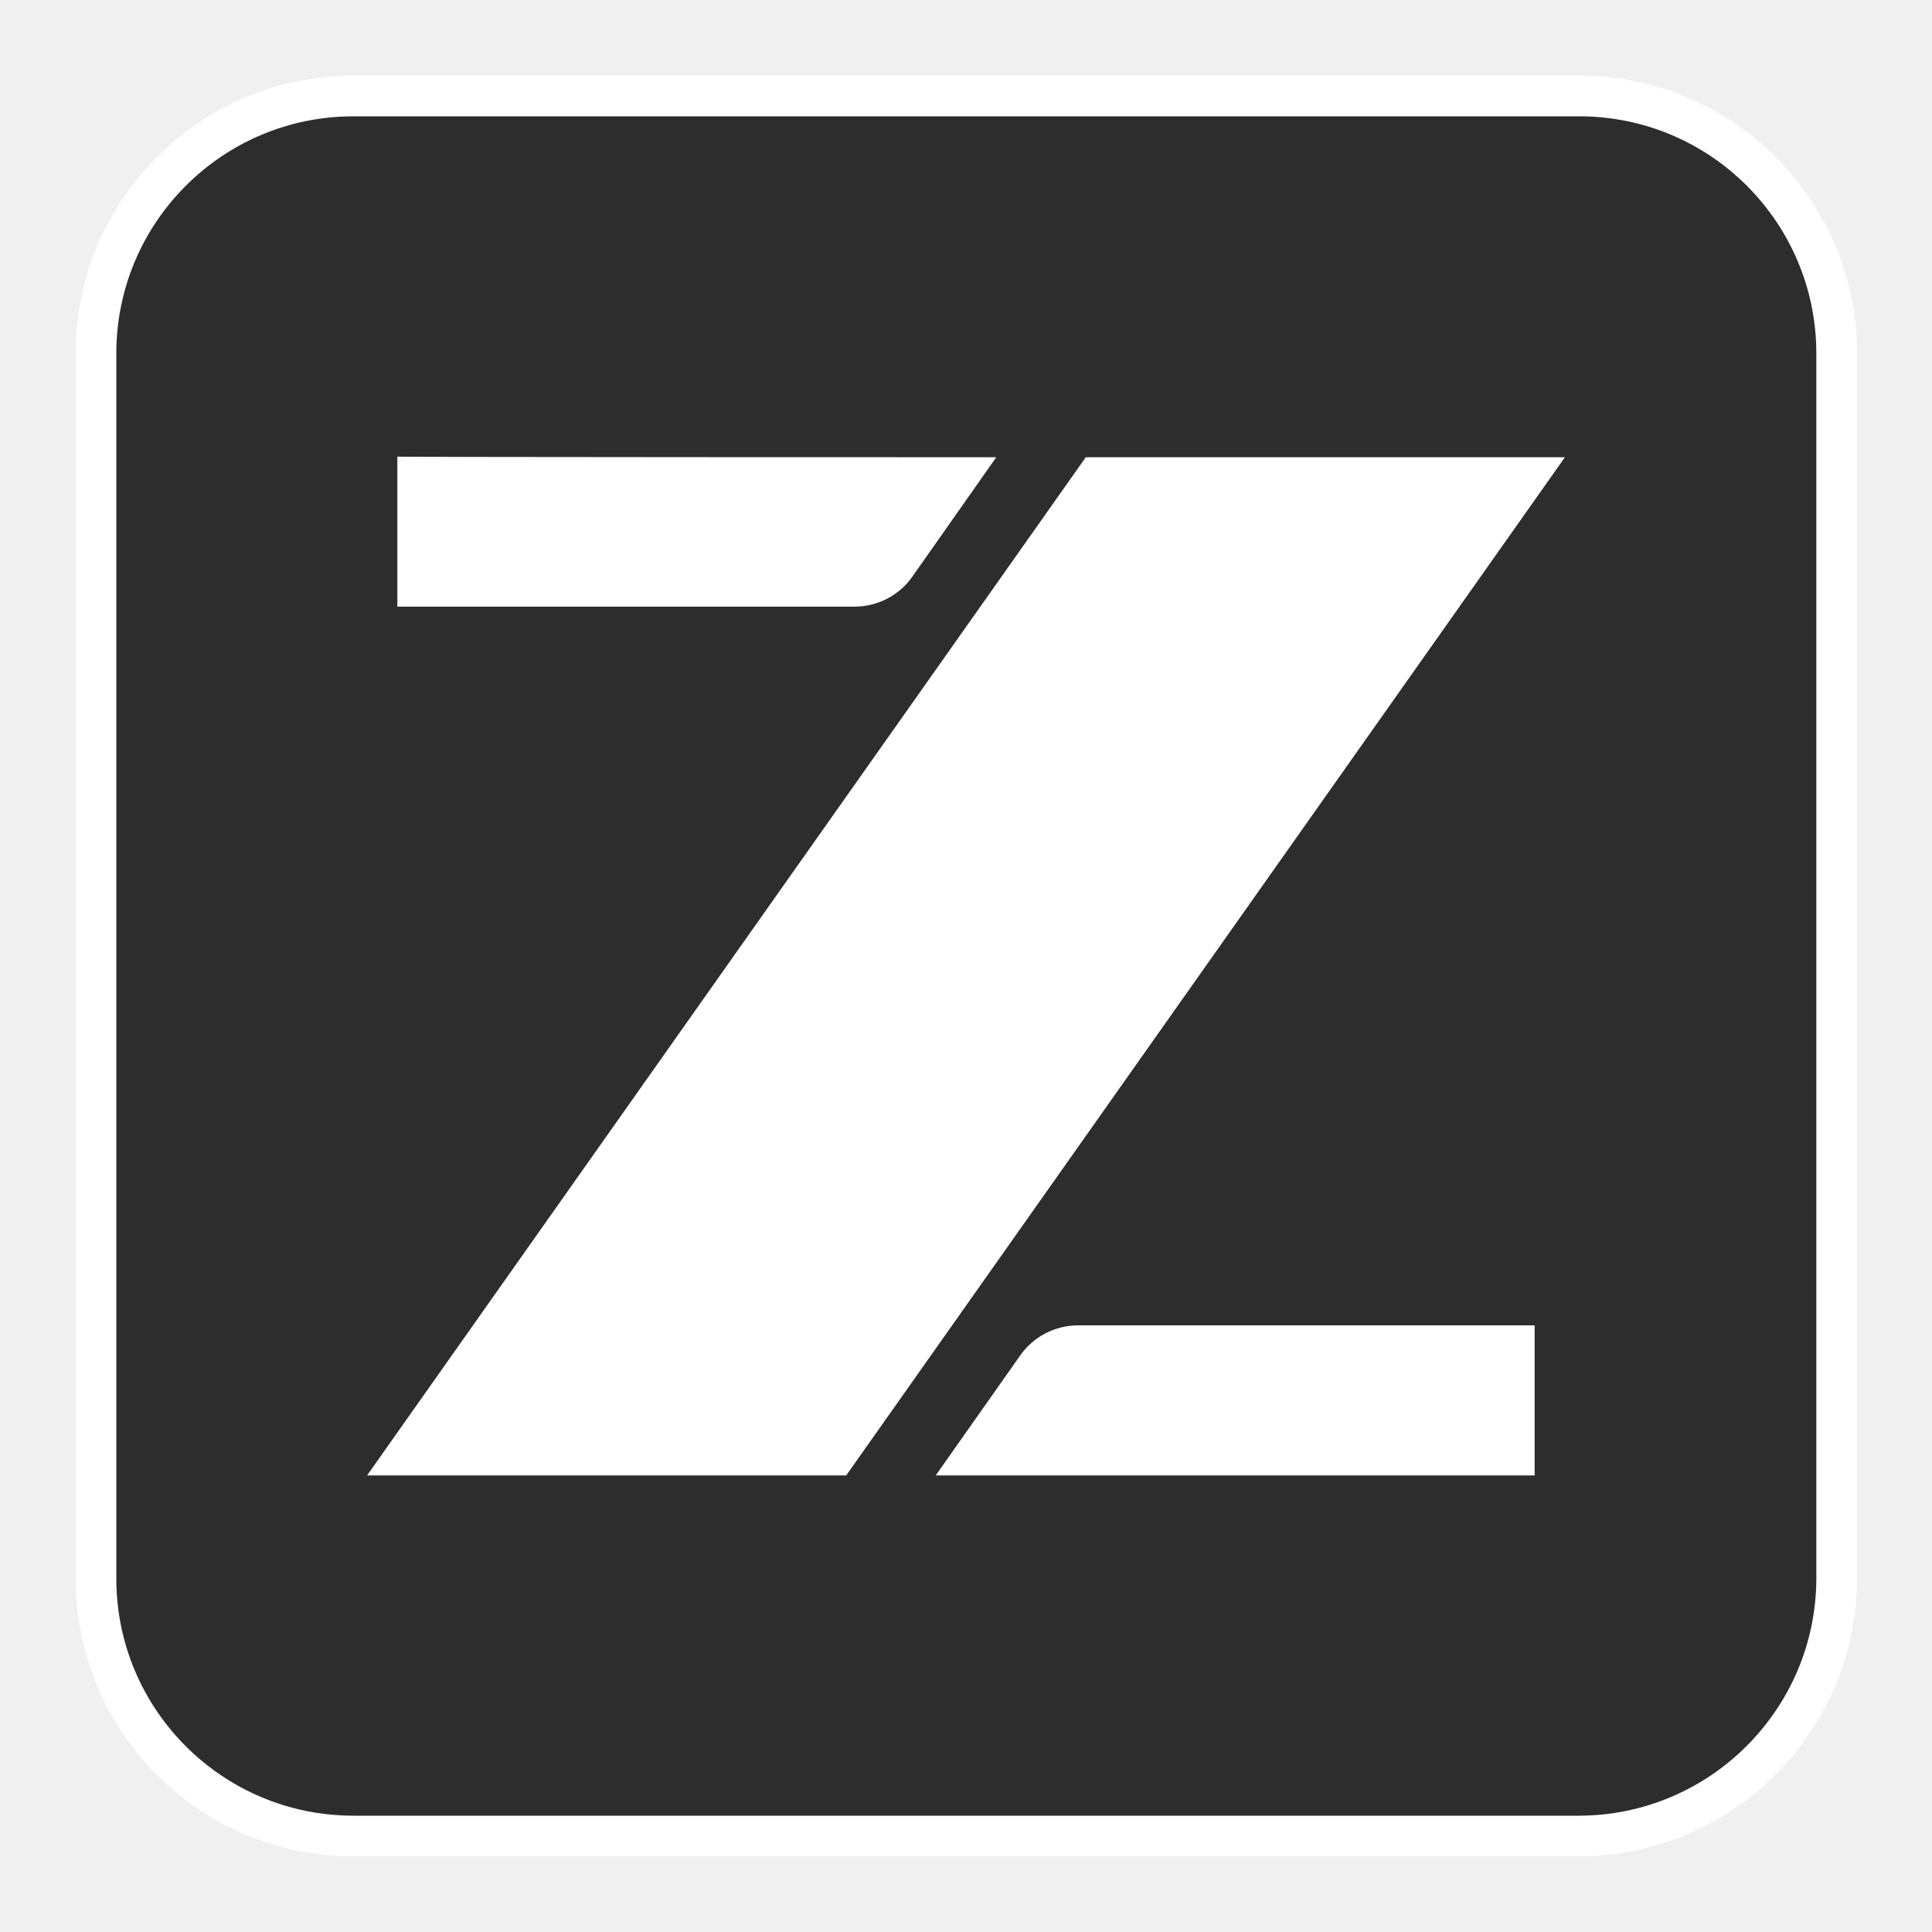
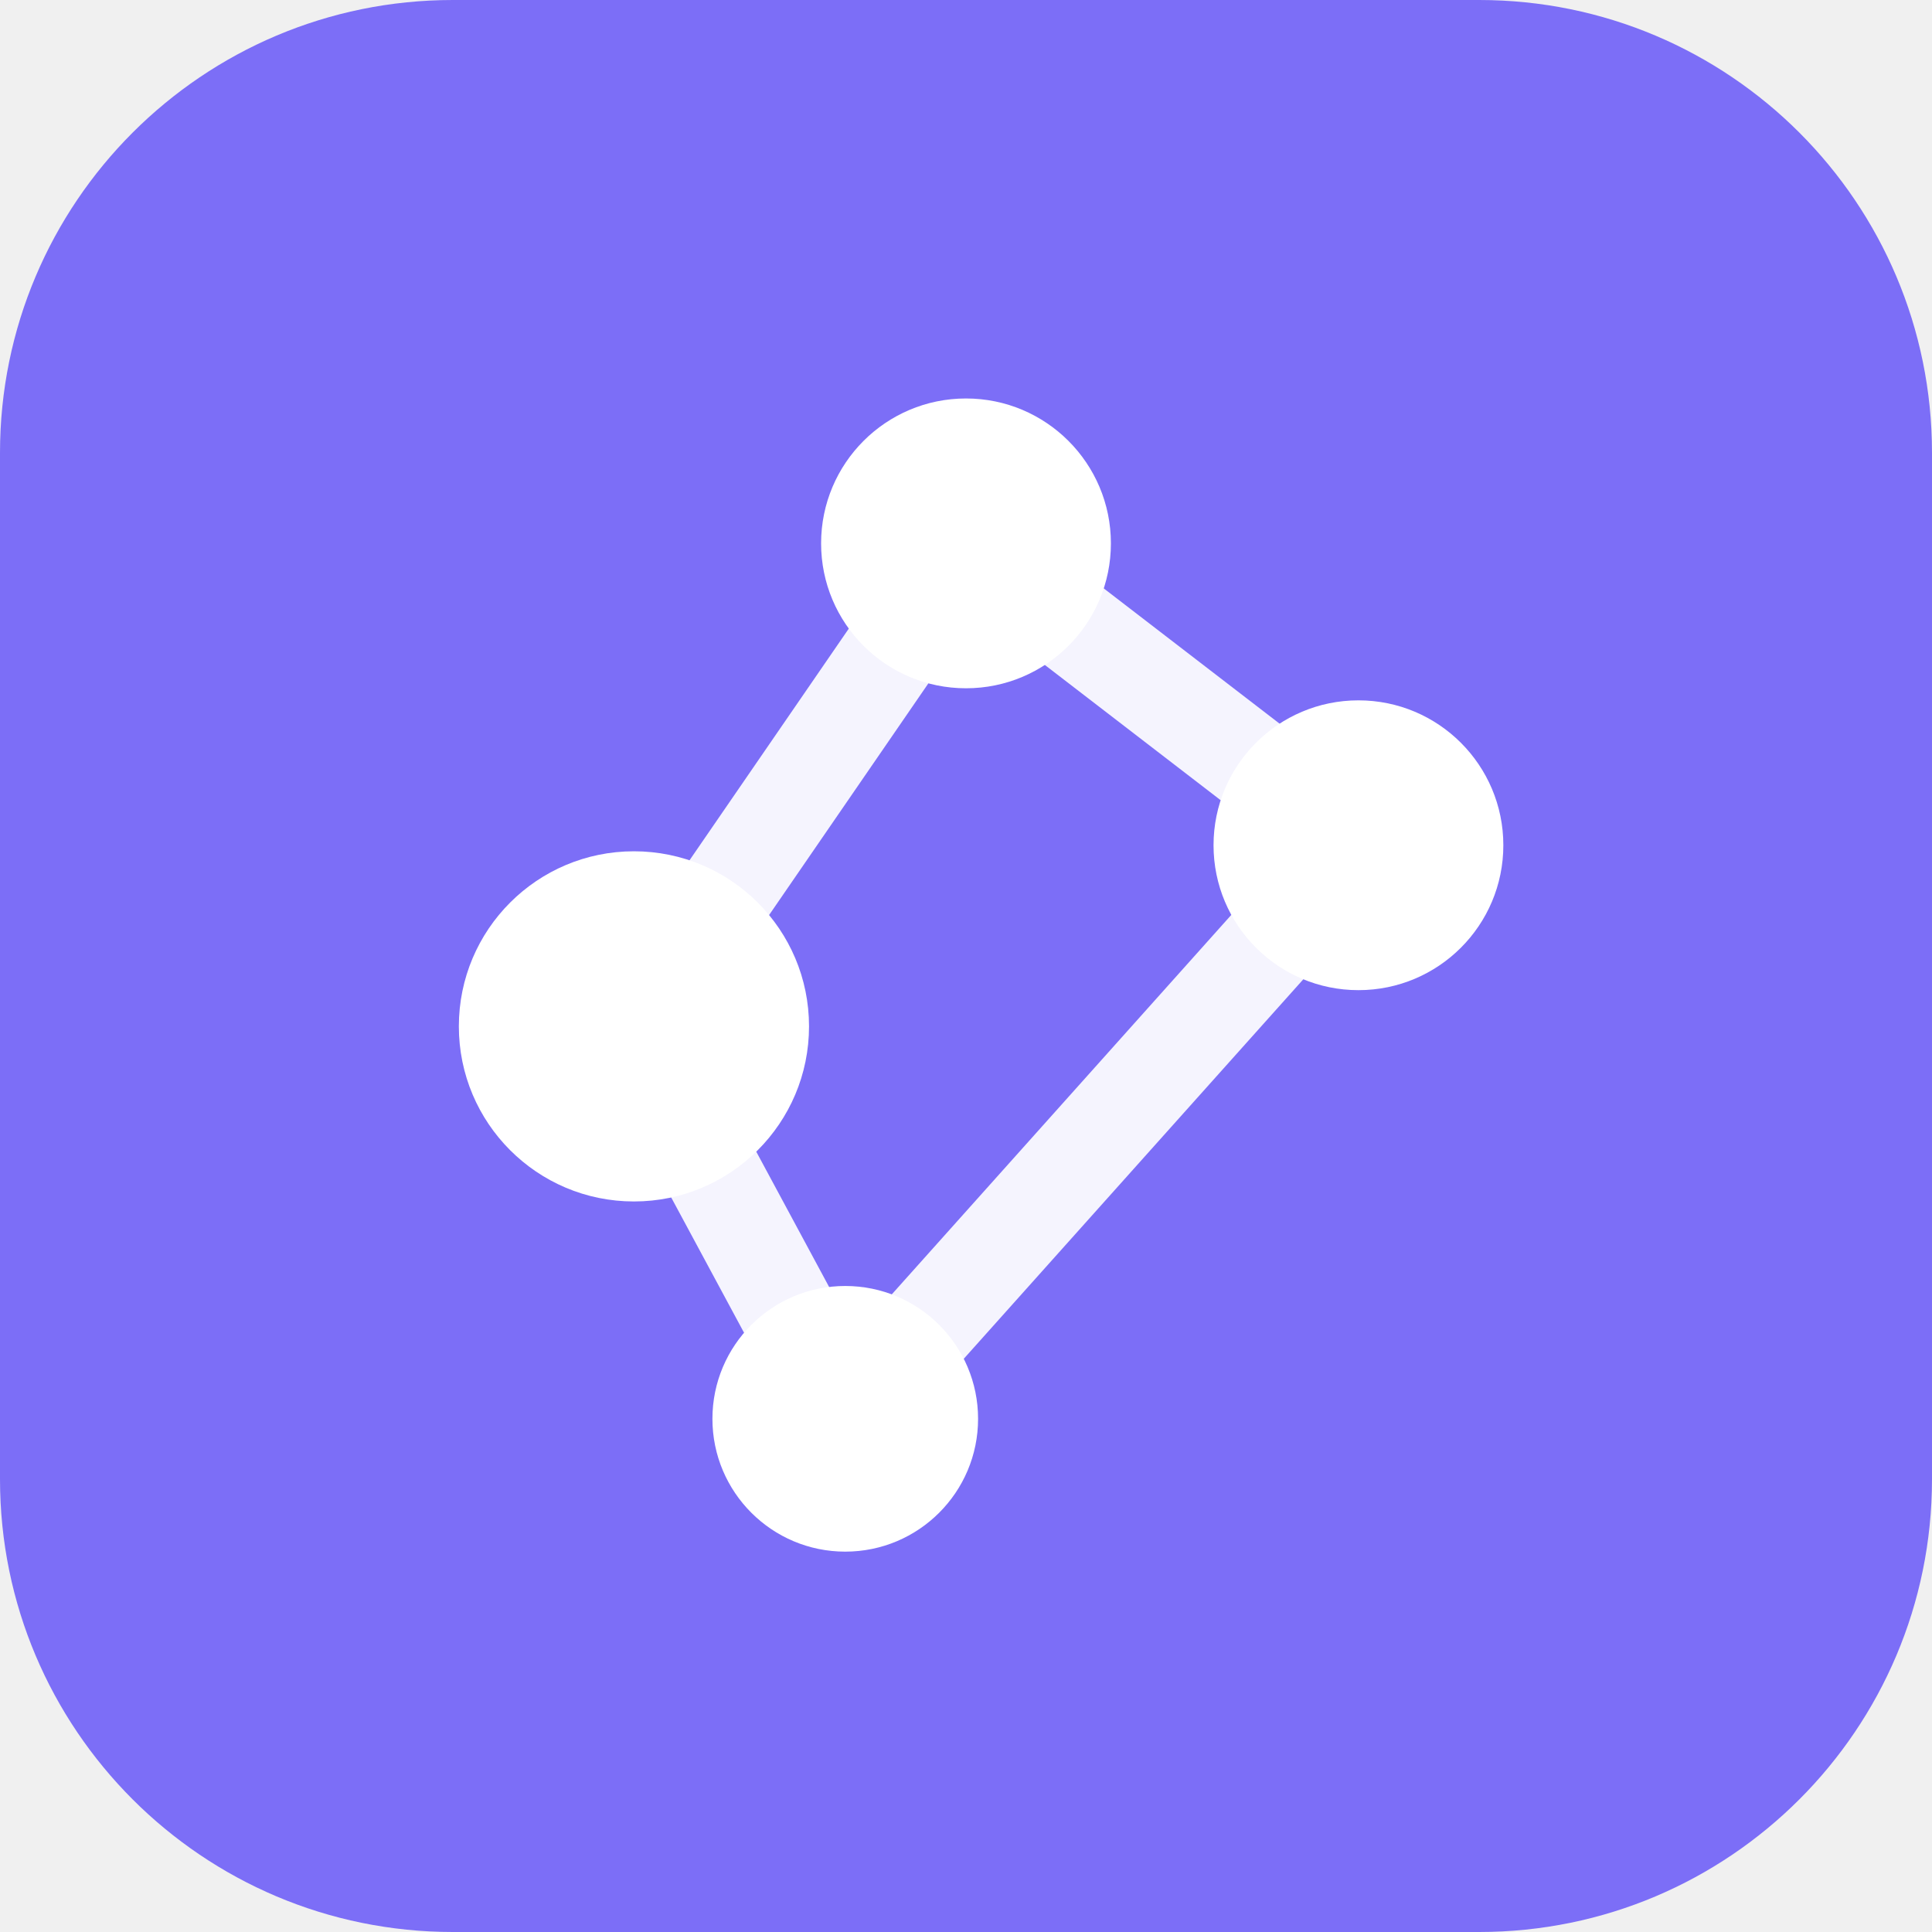
- <svg xmlns="http://www.w3.org/2000/svg" version="1.1" x="0px" y="0px" viewBox="0 0 30 30" style="enable-background:new 0 0 30 30;" xml:space="preserve">
-   <defs>
-     <style type="text/css">
-     .st194{fill:#2D2D2D;stroke:#FFFFFF;stroke-width:0.632;stroke-miterlimit:10;}
-     .st23{fill:#FFFFFF;}
- 
-     .z-breathe {
-       animation: breathe 2.5s ease-in-out infinite;
-     }
- 
-     @keyframes breathe {
-       0%, 100% { opacity: 0.7; }
-       50% { opacity: 1; }
-     }
-   </style>
-   </defs>
-   <g>
-     <path class="st194" d="M24.51,28.51H5.49c-2.21,0-4-1.79-4-4V5.49c0-2.21,1.79-4,4-4h19.03c2.21,0,4,1.79,4,4v19.03     C28.51,26.72,26.72,28.51,24.51,28.51z" />
-     <g class="z-breathe">
-       <path class="st23" d="M15.47,7.1l-1.3,1.85c-0.2,0.29-0.54,0.47-0.9,0.47h-7.1V7.09C6.16,7.1,15.47,7.1,15.47,7.1z" />
-       <polygon class="st23" points="24.3,7.1 13.14,22.91 5.7,22.91 16.86,7.1" />
-       <path class="st23" d="M14.53,22.91l1.31-1.86c0.2-0.29,0.54-0.47,0.9-0.47h7.09v2.33H14.53z" />
-     </g>
+ <svg xmlns="http://www.w3.org/2000/svg" width="32" height="32" viewBox="0 0 32 32" fill="none">
+   <rect width="32" height="32" rx="7.5" fill="#7C6EF7" />
+   <g stroke="#FFFFFF" stroke-width="1.6" stroke-linecap="round" opacity="0.92">
+     <line x1="10.5" y1="17" x2="16" y2="9" />
+     <line x1="10.5" y1="17" x2="14" y2="23.5" />
+     <line x1="16" y1="9" x2="22.5" y2="14" />
+     <line x1="22.5" y1="14" x2="14" y2="23.5" />
+   </g>
+   <g fill="#FFFFFF">
+     <circle cx="10.5" cy="17" r="2.9" />
+     <circle cx="16" cy="9" r="2.4" />
+     <circle cx="22.5" cy="14" r="2.4" />
+     <circle cx="14" cy="23.5" r="2.2" />
  </g>
</svg>
